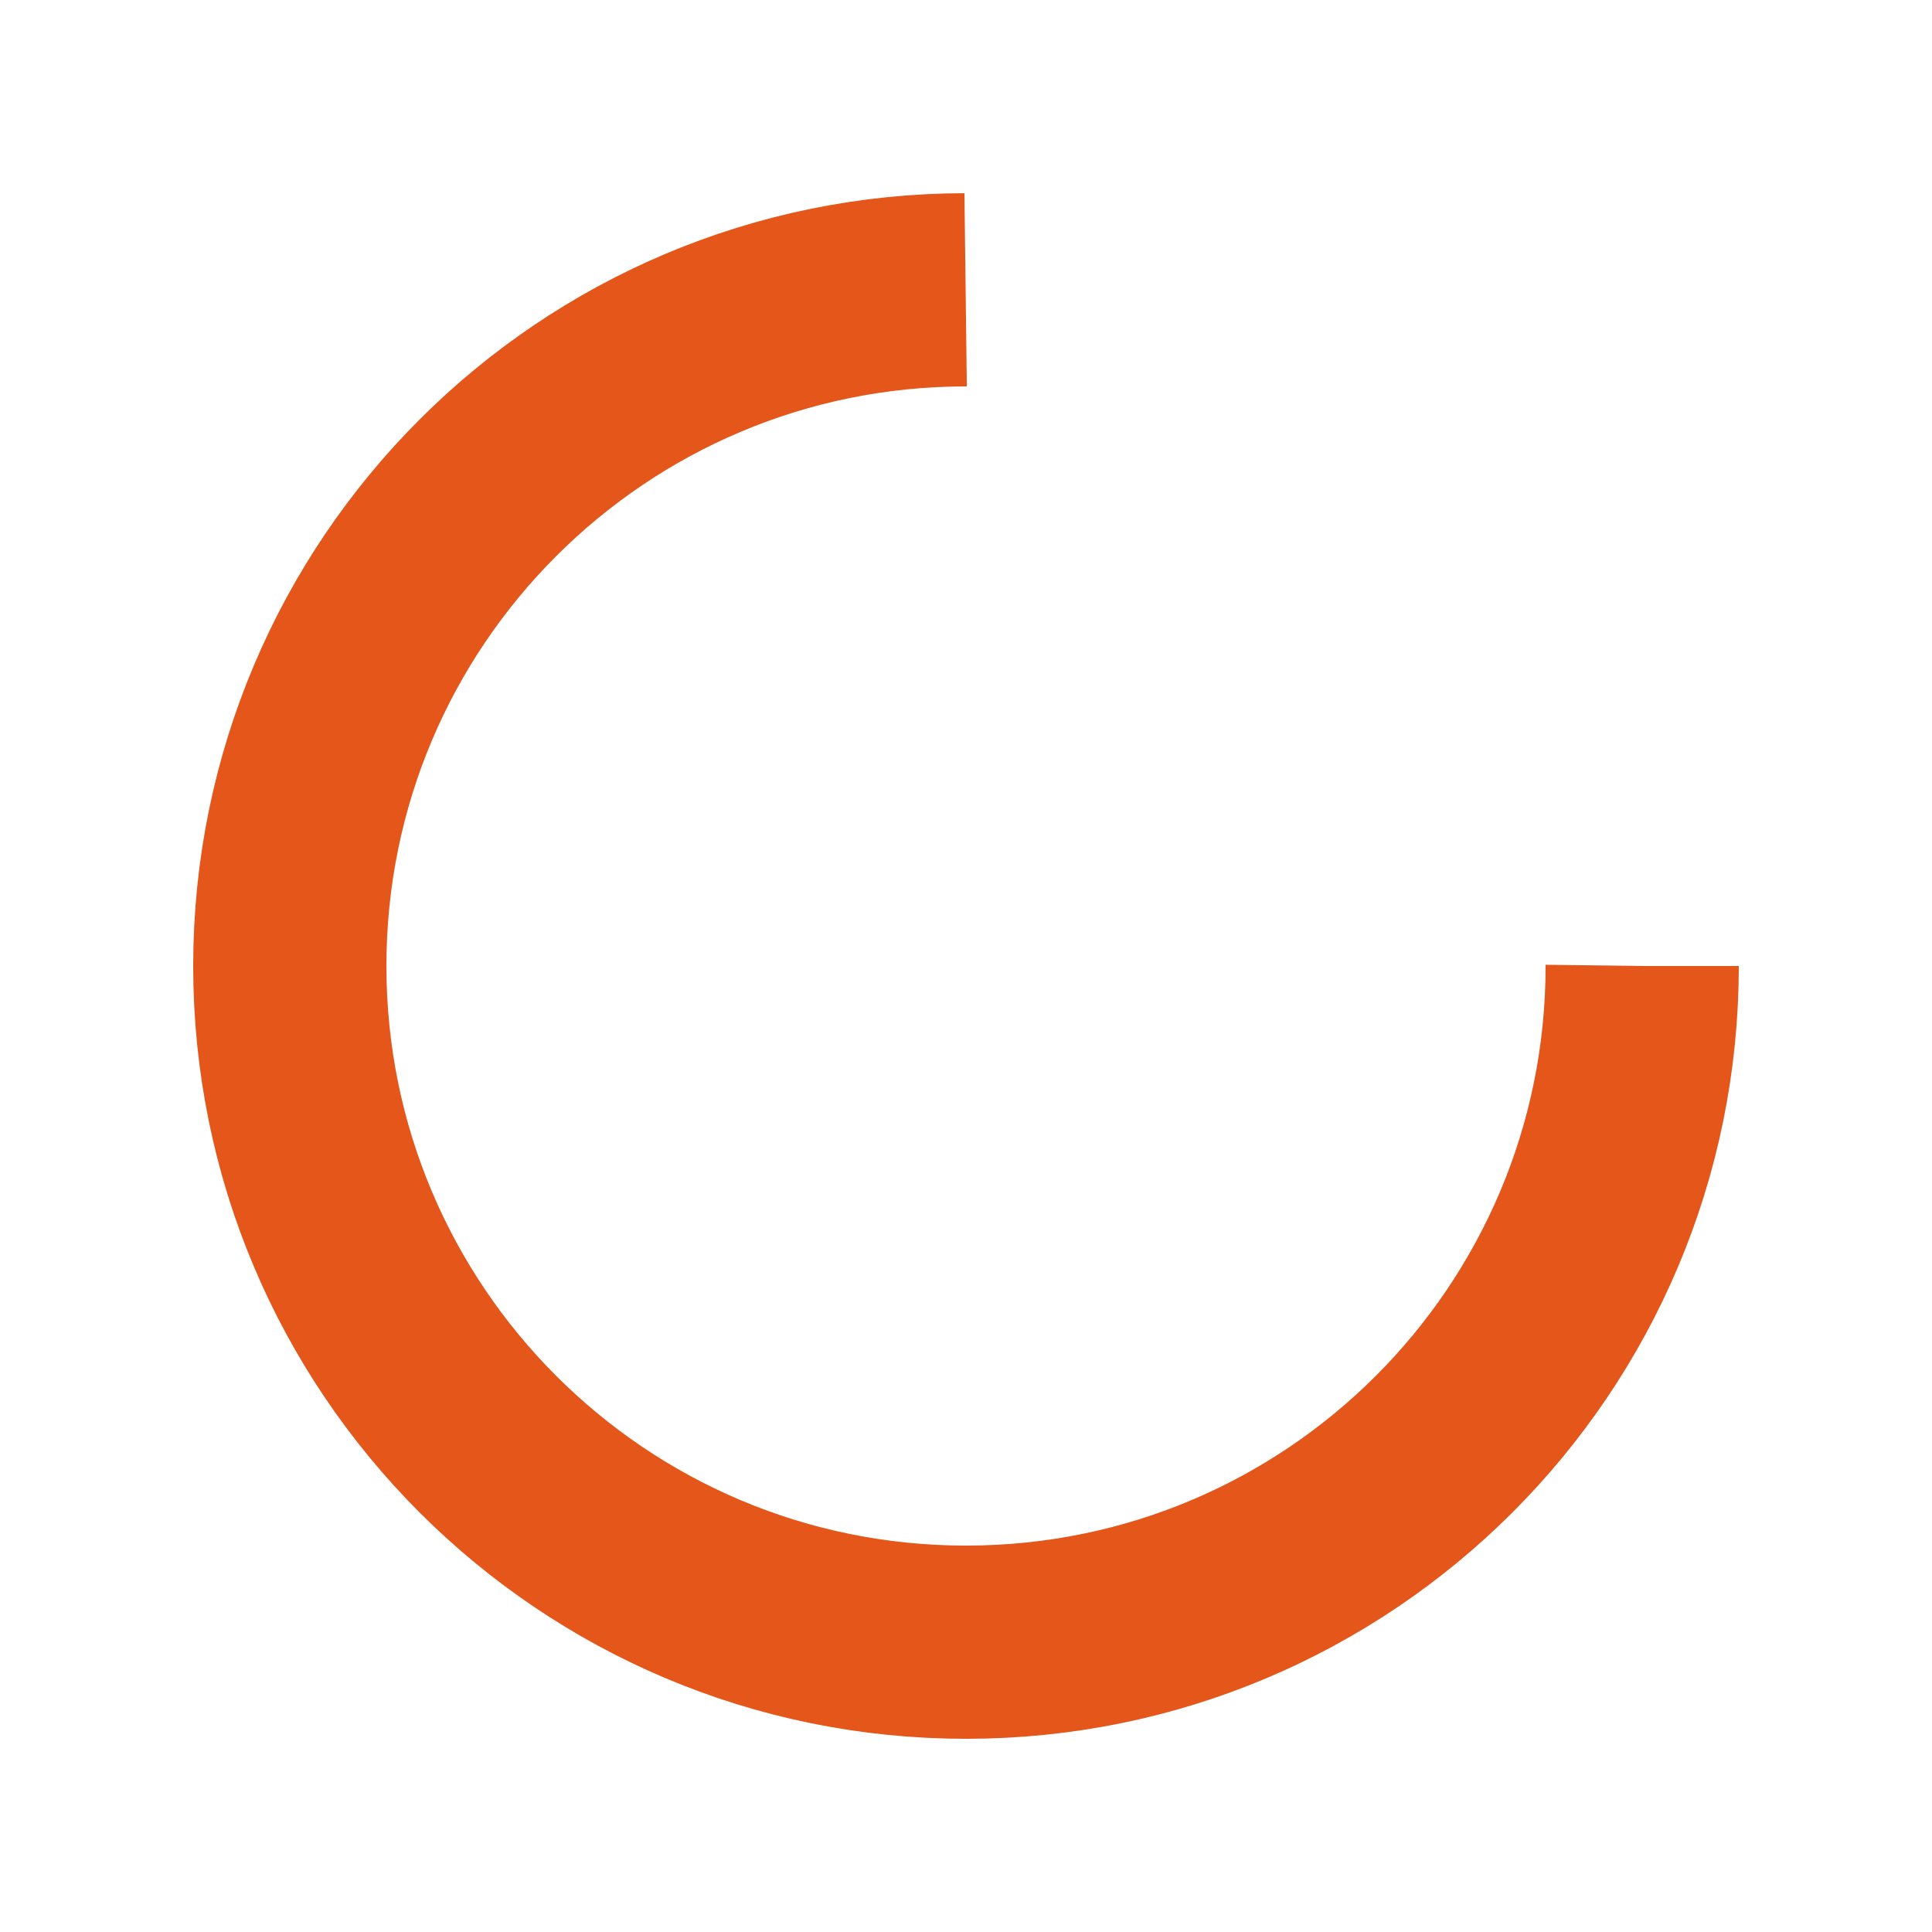
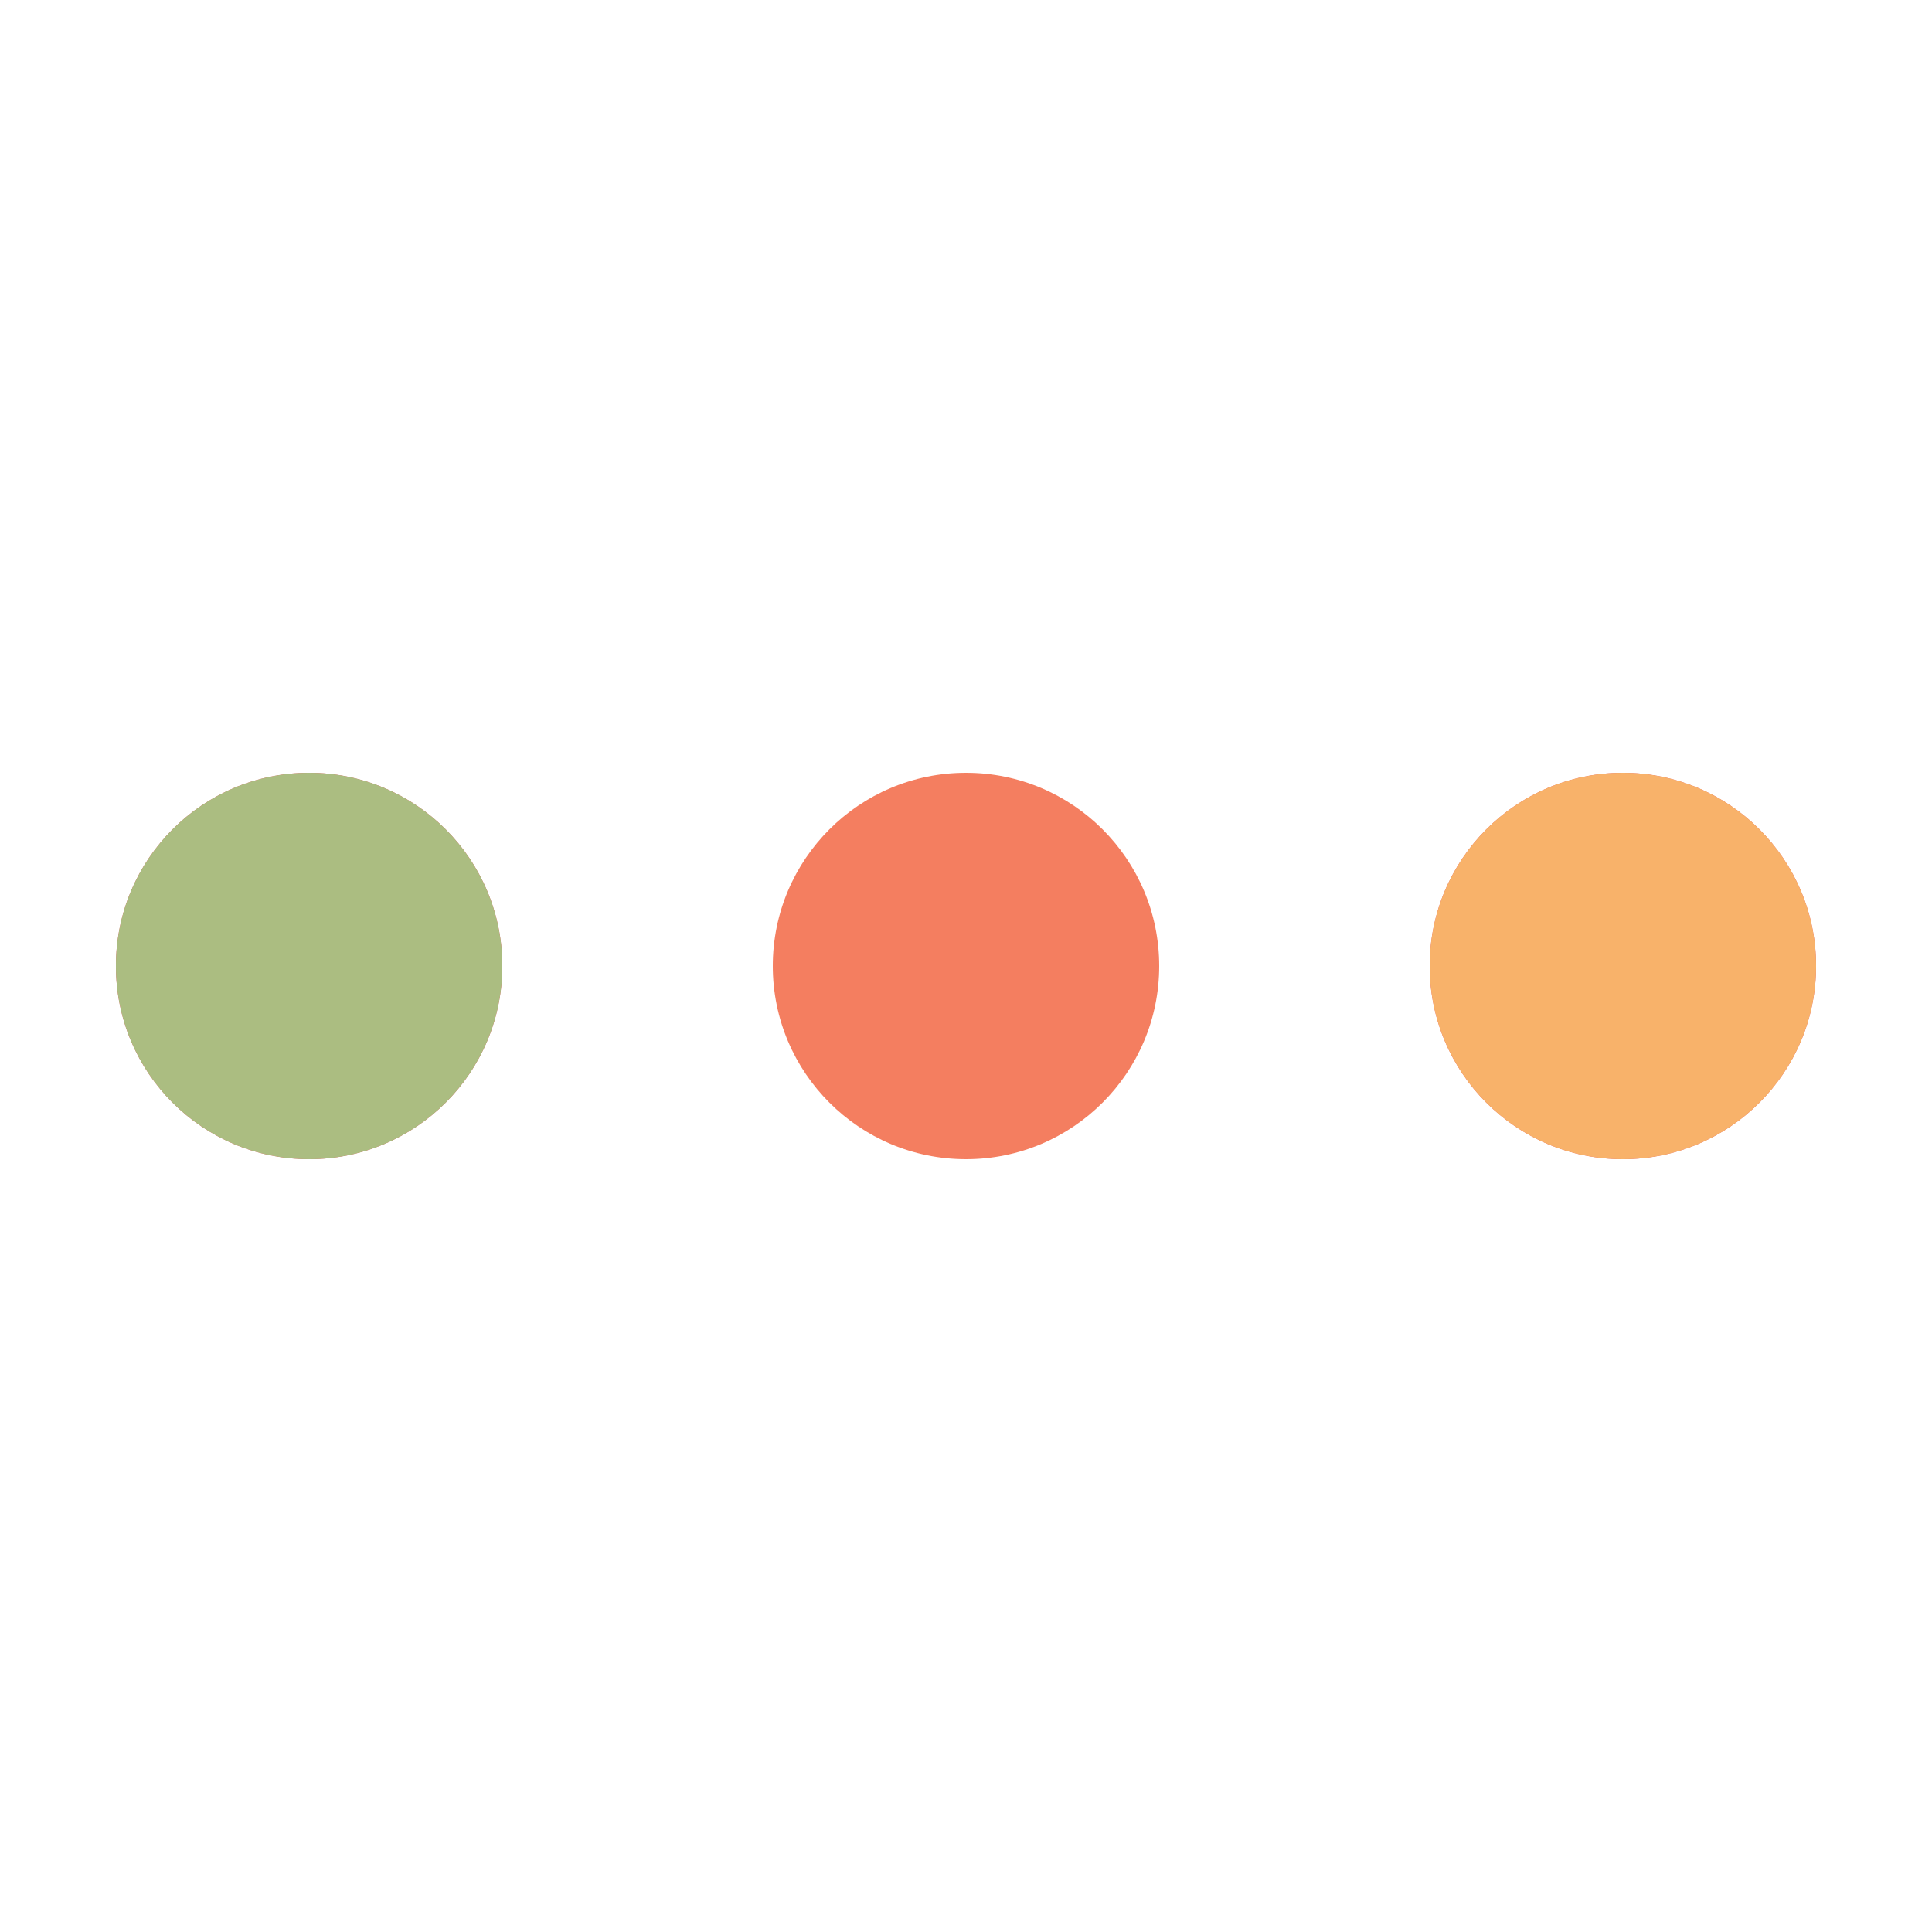
- <svg xmlns="http://www.w3.org/2000/svg" style="margin: auto; background: rgb(255, 255, 255); display: block; shape-rendering: auto;" width="200px" height="200px" viewBox="0 0 100 100" preserveAspectRatio="xMidYMid">
-   <circle cx="50" cy="50" fill="none" stroke="#e5561a" stroke-width="10" r="35" stroke-dasharray="164.934 56.978">
-     <animateTransform attributeName="transform" type="rotate" repeatCount="indefinite" dur="1s" values="0 50 50;360 50 50" keyTimes="0;1" />
+ <svg xmlns="http://www.w3.org/2000/svg" style="margin: auto; display: block; shape-rendering: auto;" width="61px" height="61px" viewBox="0 0 100 100" preserveAspectRatio="xMidYMid">
+   <circle cx="84" cy="50" r="10" fill="#e15b64">
+     <animate attributeName="r" repeatCount="indefinite" dur="0.25s" calcMode="spline" keyTimes="0;1" values="10;0" keySplines="0 0.5 0.5 1" begin="0s" />
+     <animate attributeName="fill" repeatCount="indefinite" dur="1s" calcMode="discrete" keyTimes="0;0.25;0.5;0.75;1" values="#e15b64;#abbd81;#f8b26a;#f47e60;#e15b64" begin="0s" />
+   </circle>
+   <circle cx="16" cy="50" r="10" fill="#e15b64">
+     <animate attributeName="r" repeatCount="indefinite" dur="1s" calcMode="spline" keyTimes="0;0.25;0.5;0.75;1" values="0;0;10;10;10" keySplines="0 0.5 0.5 1;0 0.5 0.5 1;0 0.5 0.5 1;0 0.5 0.5 1" begin="0s" />
+     <animate attributeName="cx" repeatCount="indefinite" dur="1s" calcMode="spline" keyTimes="0;0.25;0.5;0.75;1" values="16;16;16;50;84" keySplines="0 0.5 0.5 1;0 0.5 0.5 1;0 0.5 0.5 1;0 0.5 0.5 1" begin="0s" />
+   </circle>
+   <circle cx="50" cy="50" r="10" fill="#f47e60">
+     <animate attributeName="r" repeatCount="indefinite" dur="1s" calcMode="spline" keyTimes="0;0.25;0.5;0.75;1" values="0;0;10;10;10" keySplines="0 0.5 0.5 1;0 0.5 0.5 1;0 0.5 0.5 1;0 0.5 0.5 1" begin="-0.25s" />
+     <animate attributeName="cx" repeatCount="indefinite" dur="1s" calcMode="spline" keyTimes="0;0.25;0.5;0.75;1" values="16;16;16;50;84" keySplines="0 0.5 0.5 1;0 0.5 0.5 1;0 0.5 0.5 1;0 0.5 0.5 1" begin="-0.25s" />
+   </circle>
+   <circle cx="84" cy="50" r="10" fill="#f8b26a">
+     <animate attributeName="r" repeatCount="indefinite" dur="1s" calcMode="spline" keyTimes="0;0.25;0.5;0.75;1" values="0;0;10;10;10" keySplines="0 0.5 0.5 1;0 0.5 0.5 1;0 0.5 0.5 1;0 0.5 0.5 1" begin="-0.5s" />
+     <animate attributeName="cx" repeatCount="indefinite" dur="1s" calcMode="spline" keyTimes="0;0.25;0.5;0.75;1" values="16;16;16;50;84" keySplines="0 0.5 0.5 1;0 0.5 0.5 1;0 0.5 0.5 1;0 0.5 0.5 1" begin="-0.5s" />
+   </circle>
+   <circle cx="16" cy="50" r="10" fill="#abbd81">
+     <animate attributeName="r" repeatCount="indefinite" dur="1s" calcMode="spline" keyTimes="0;0.25;0.5;0.75;1" values="0;0;10;10;10" keySplines="0 0.5 0.5 1;0 0.5 0.5 1;0 0.5 0.5 1;0 0.5 0.5 1" begin="-0.75s" />
+     <animate attributeName="cx" repeatCount="indefinite" dur="1s" calcMode="spline" keyTimes="0;0.25;0.5;0.75;1" values="16;16;16;50;84" keySplines="0 0.5 0.5 1;0 0.5 0.5 1;0 0.5 0.5 1;0 0.5 0.5 1" begin="-0.75s" />
  </circle>
</svg>
